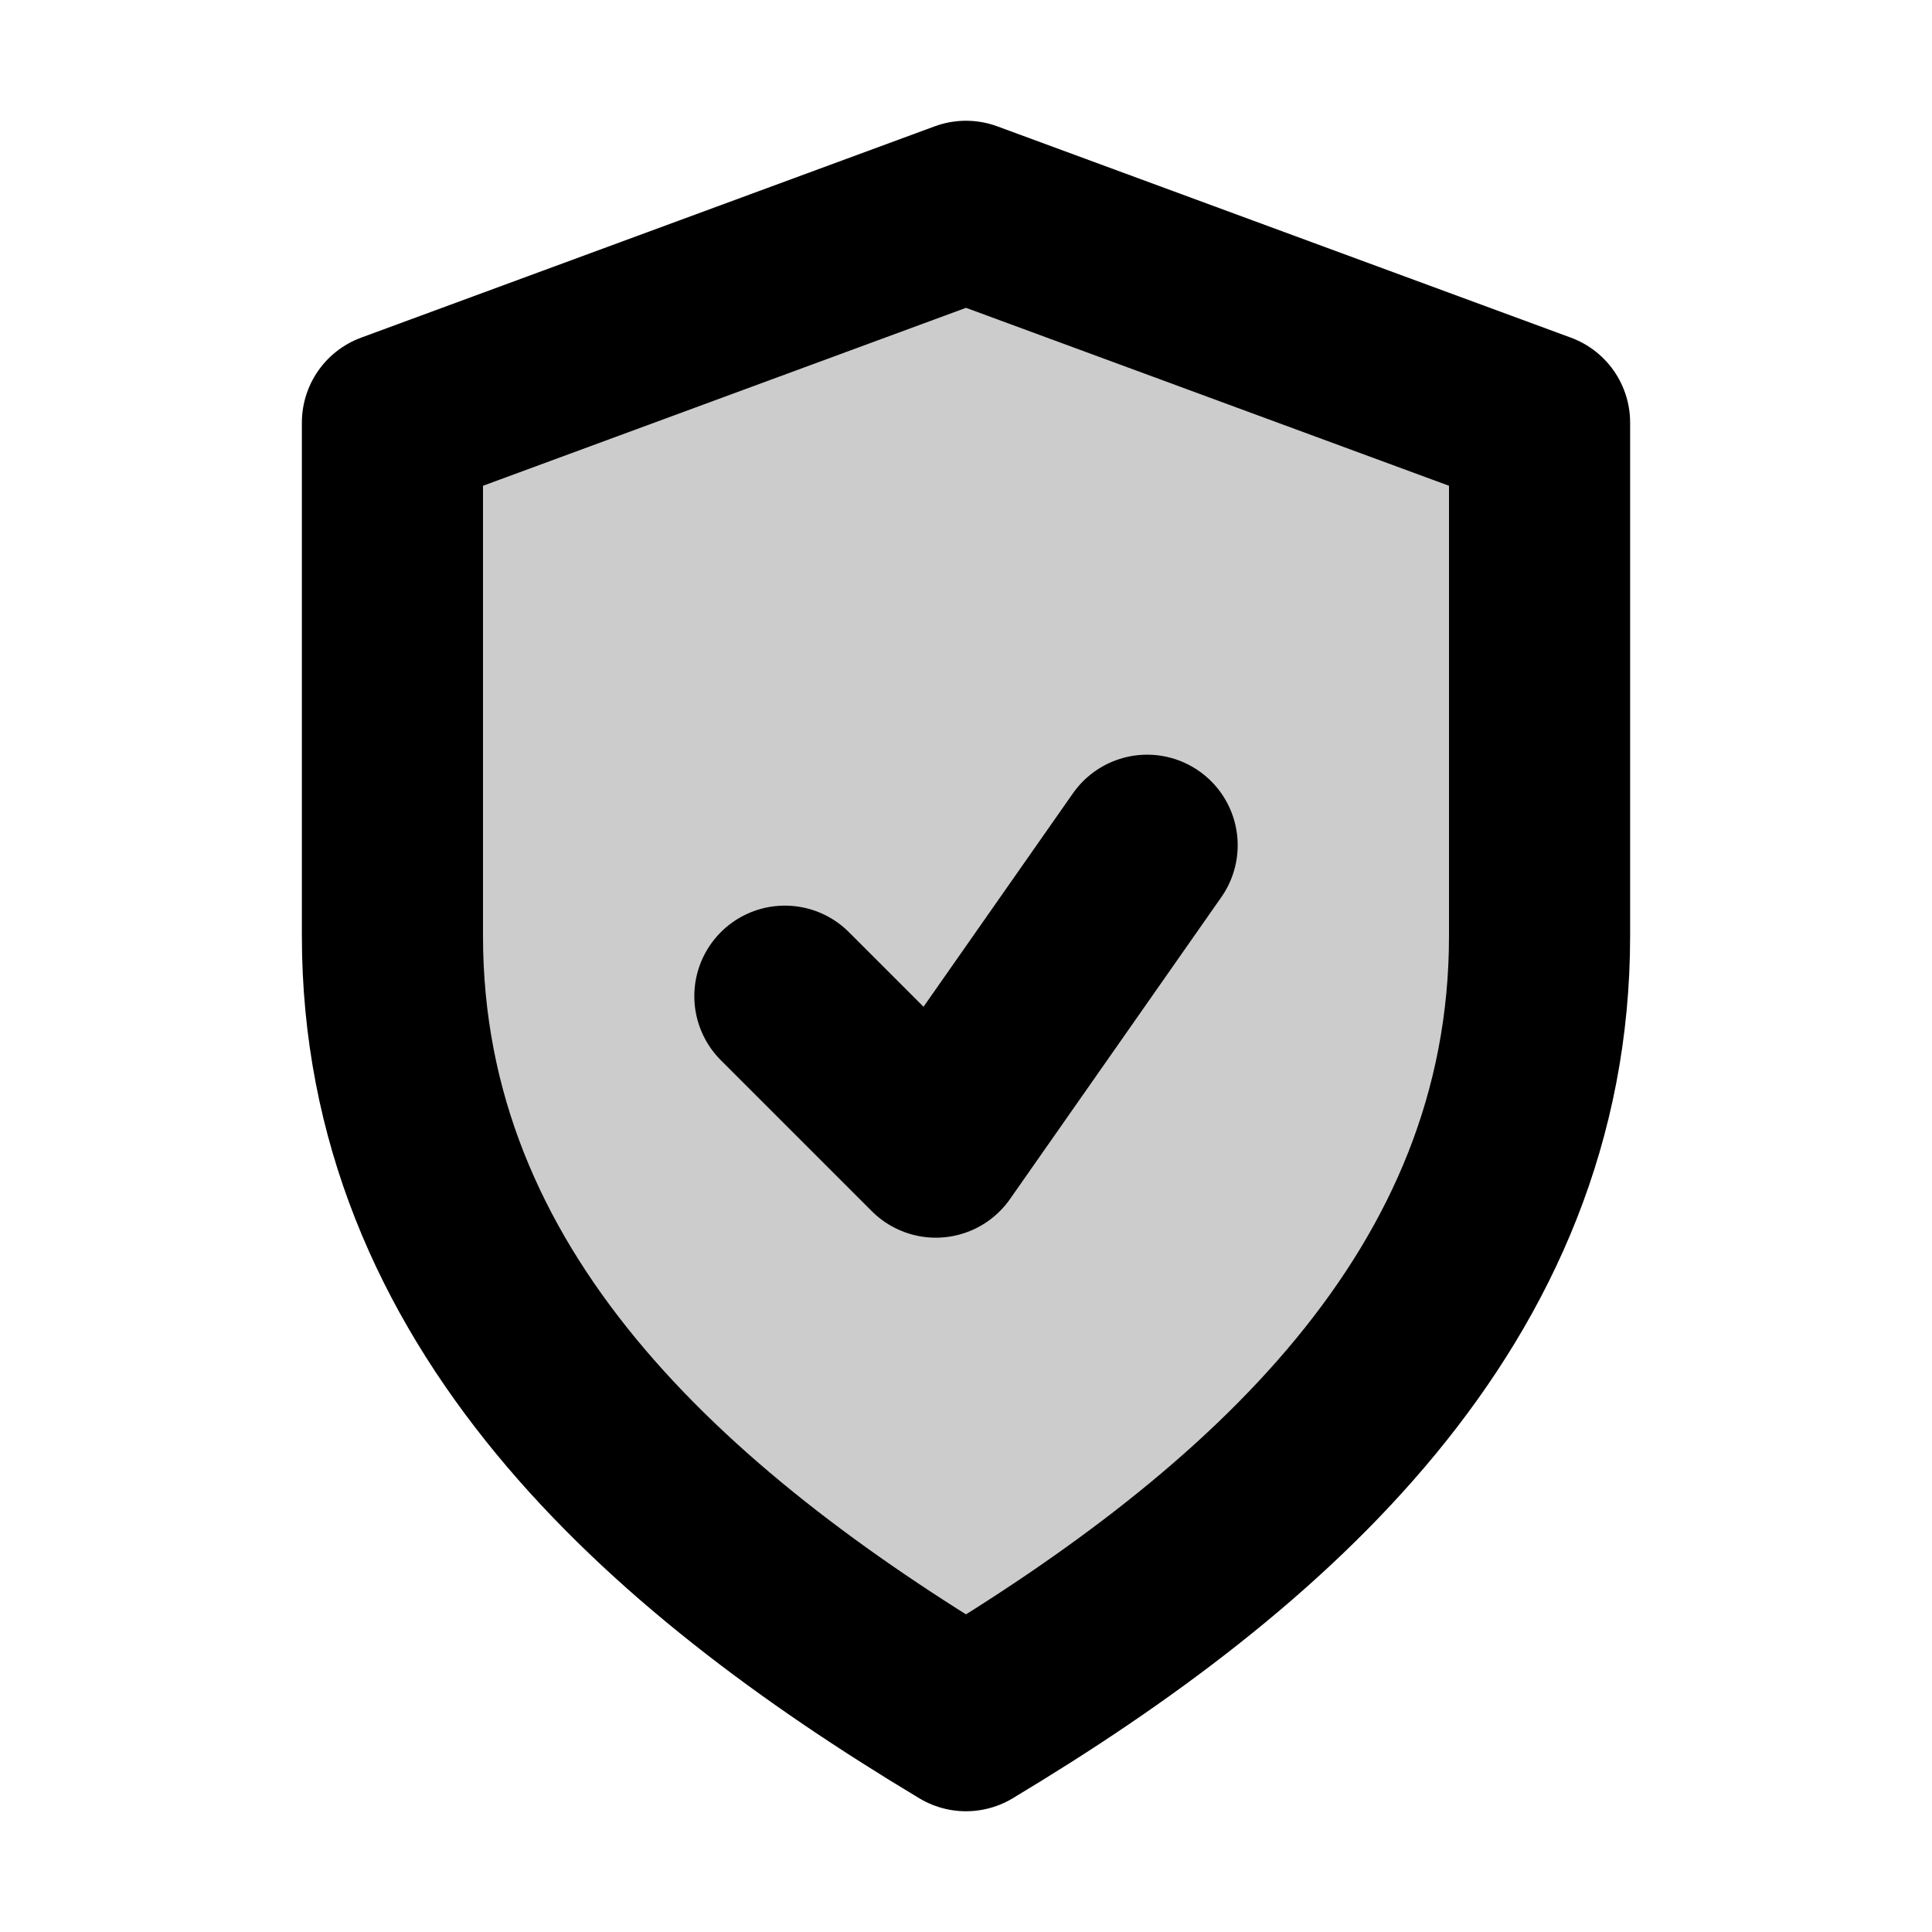
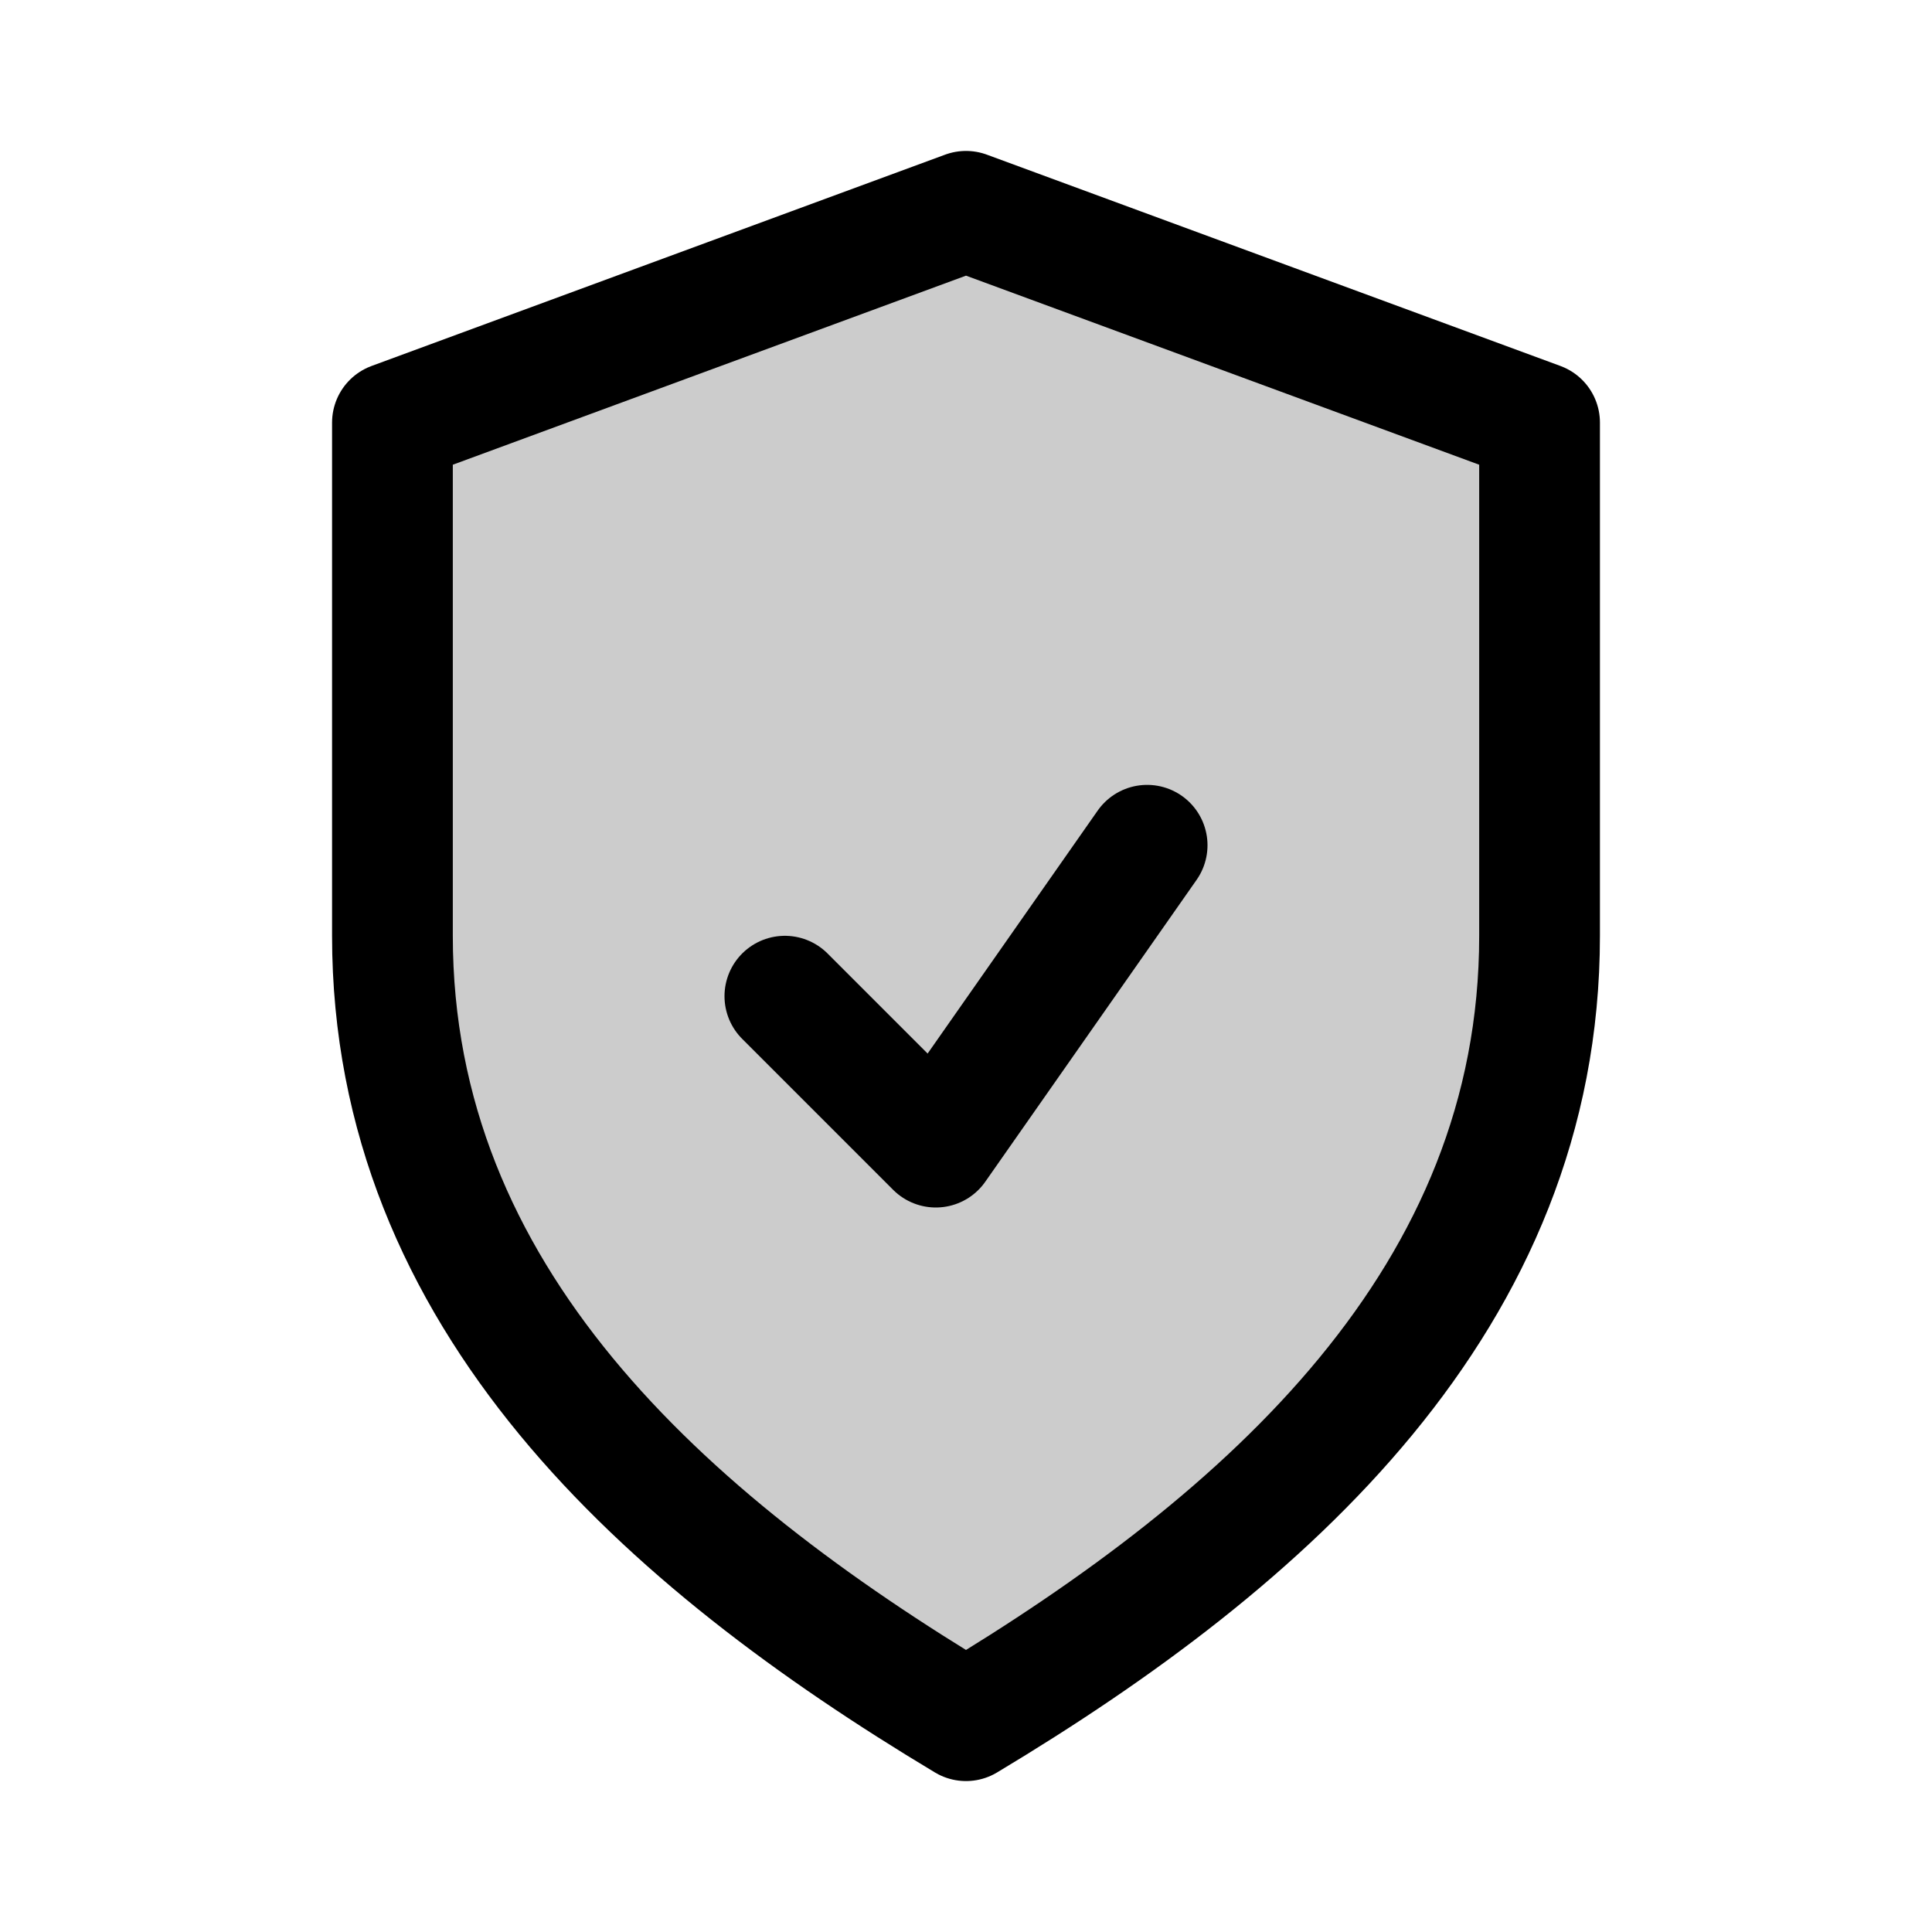
- <svg viewBox="0 0 16 16" width="16" height="16" fill="none" stroke="currentColor" stroke-width="1.5" stroke-linecap="round" stroke-linejoin="round" aria-hidden="true">
+ <svg viewBox="0 0 16 16" width="16" height="16" fill="none" stroke="currentColor" stroke-width="1" stroke-linecap="round" stroke-linejoin="round" aria-hidden="true">
  <path d="M8 1.75 12.75 3.5v4.25c0 3-2.25 5-4.75 6.5-2.5-1.5-4.75-3.5-4.75-6.5V3.5Z" fill="currentColor" fill-opacity=".2" />
  <path d="M6.5 8.25l1.25 1.25L9.5 7" />
</svg>
